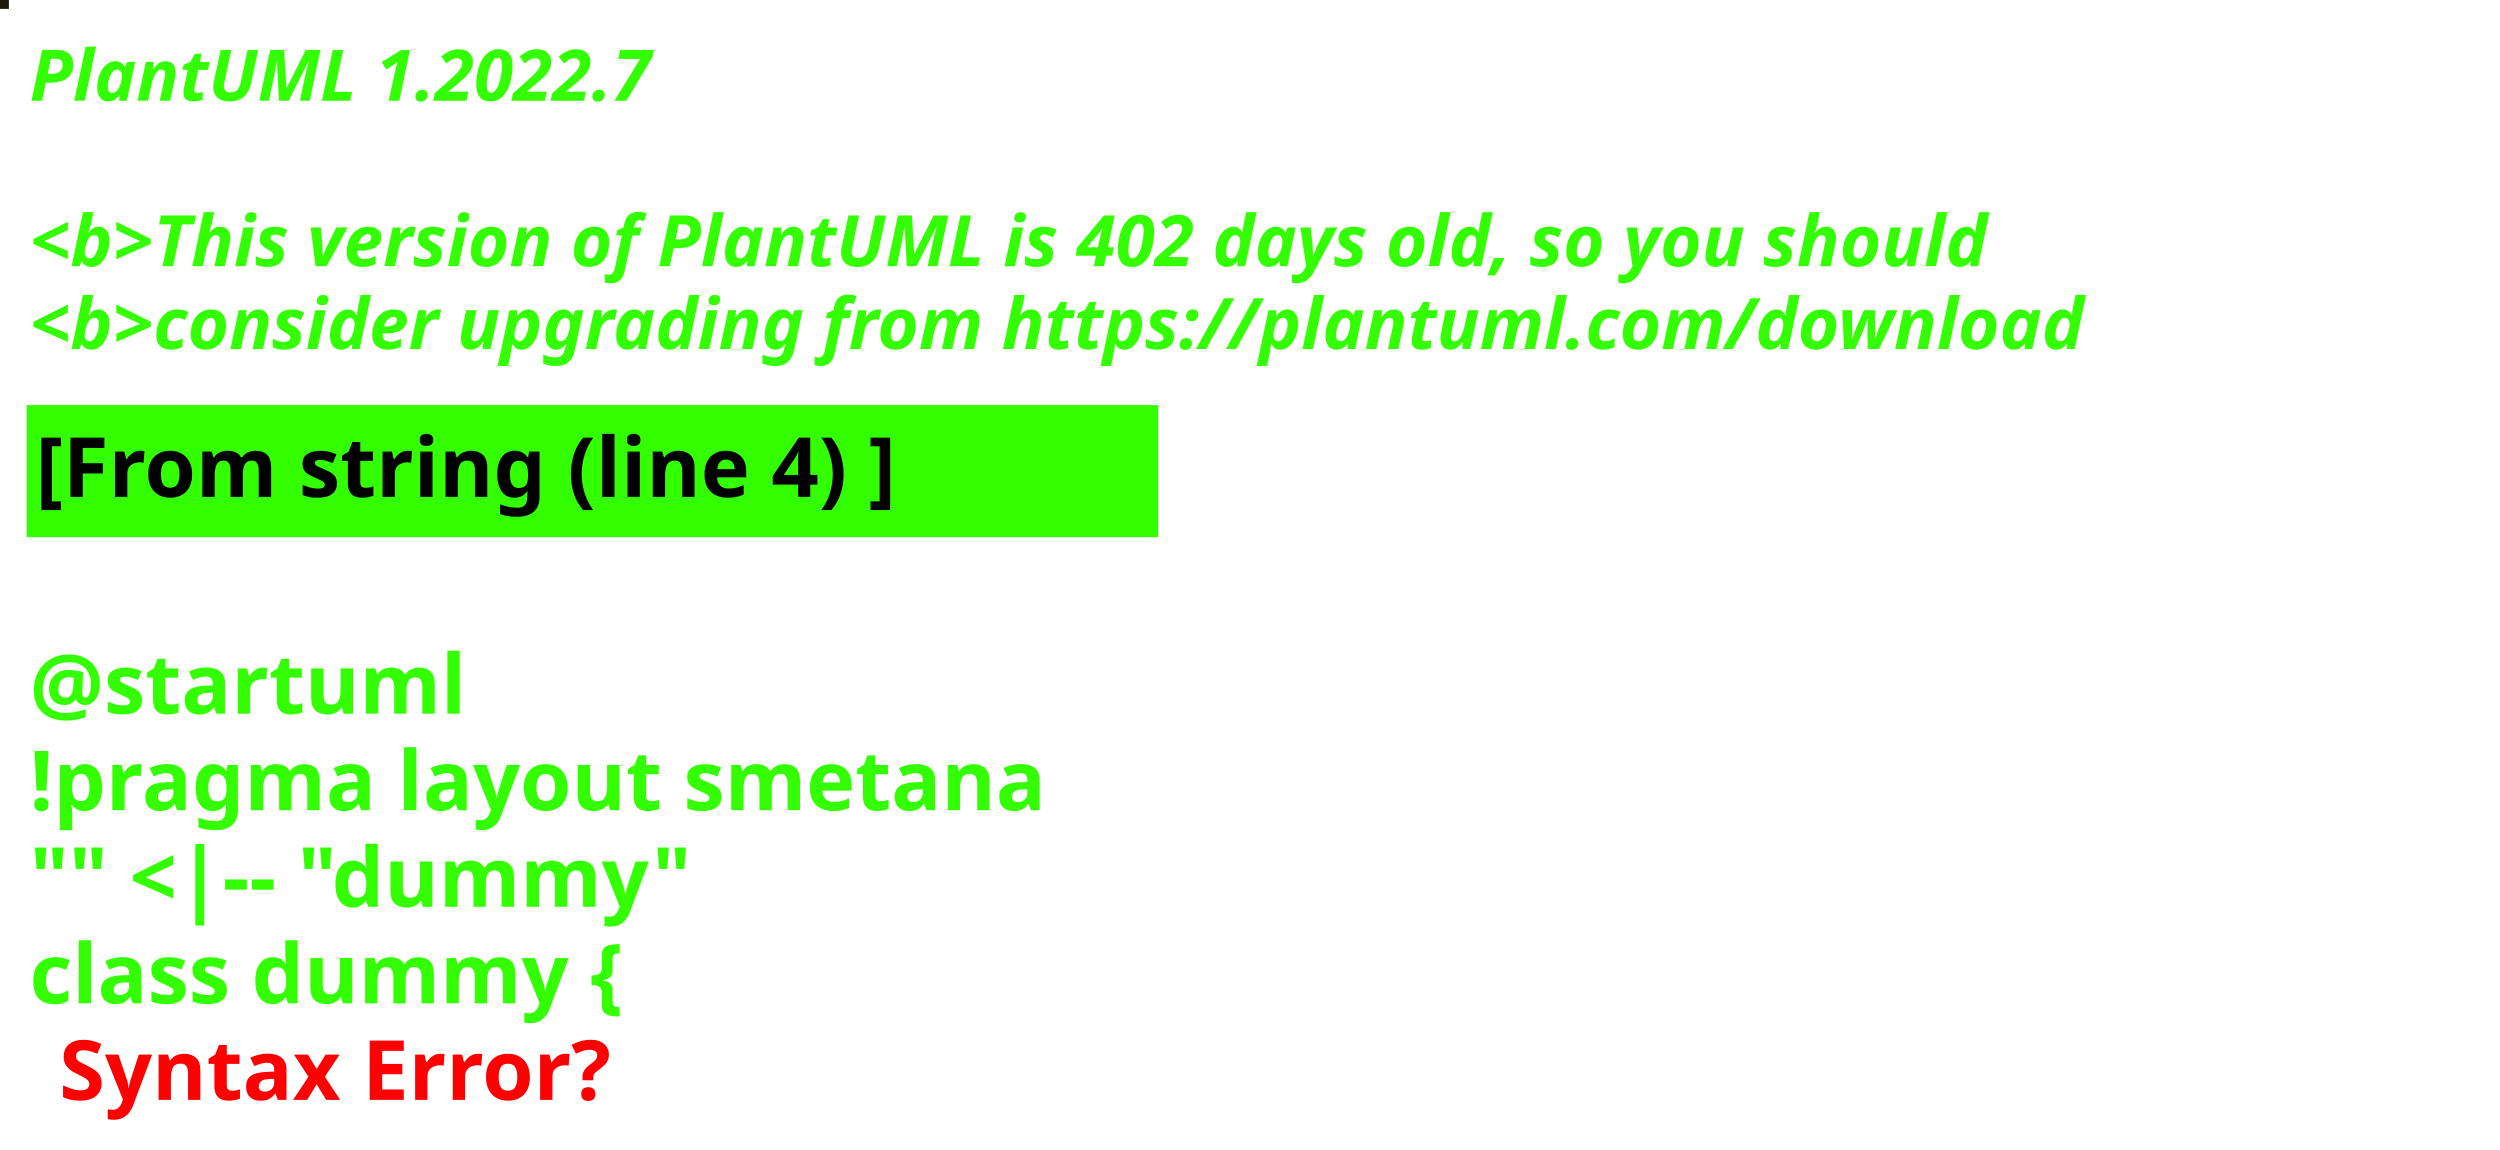
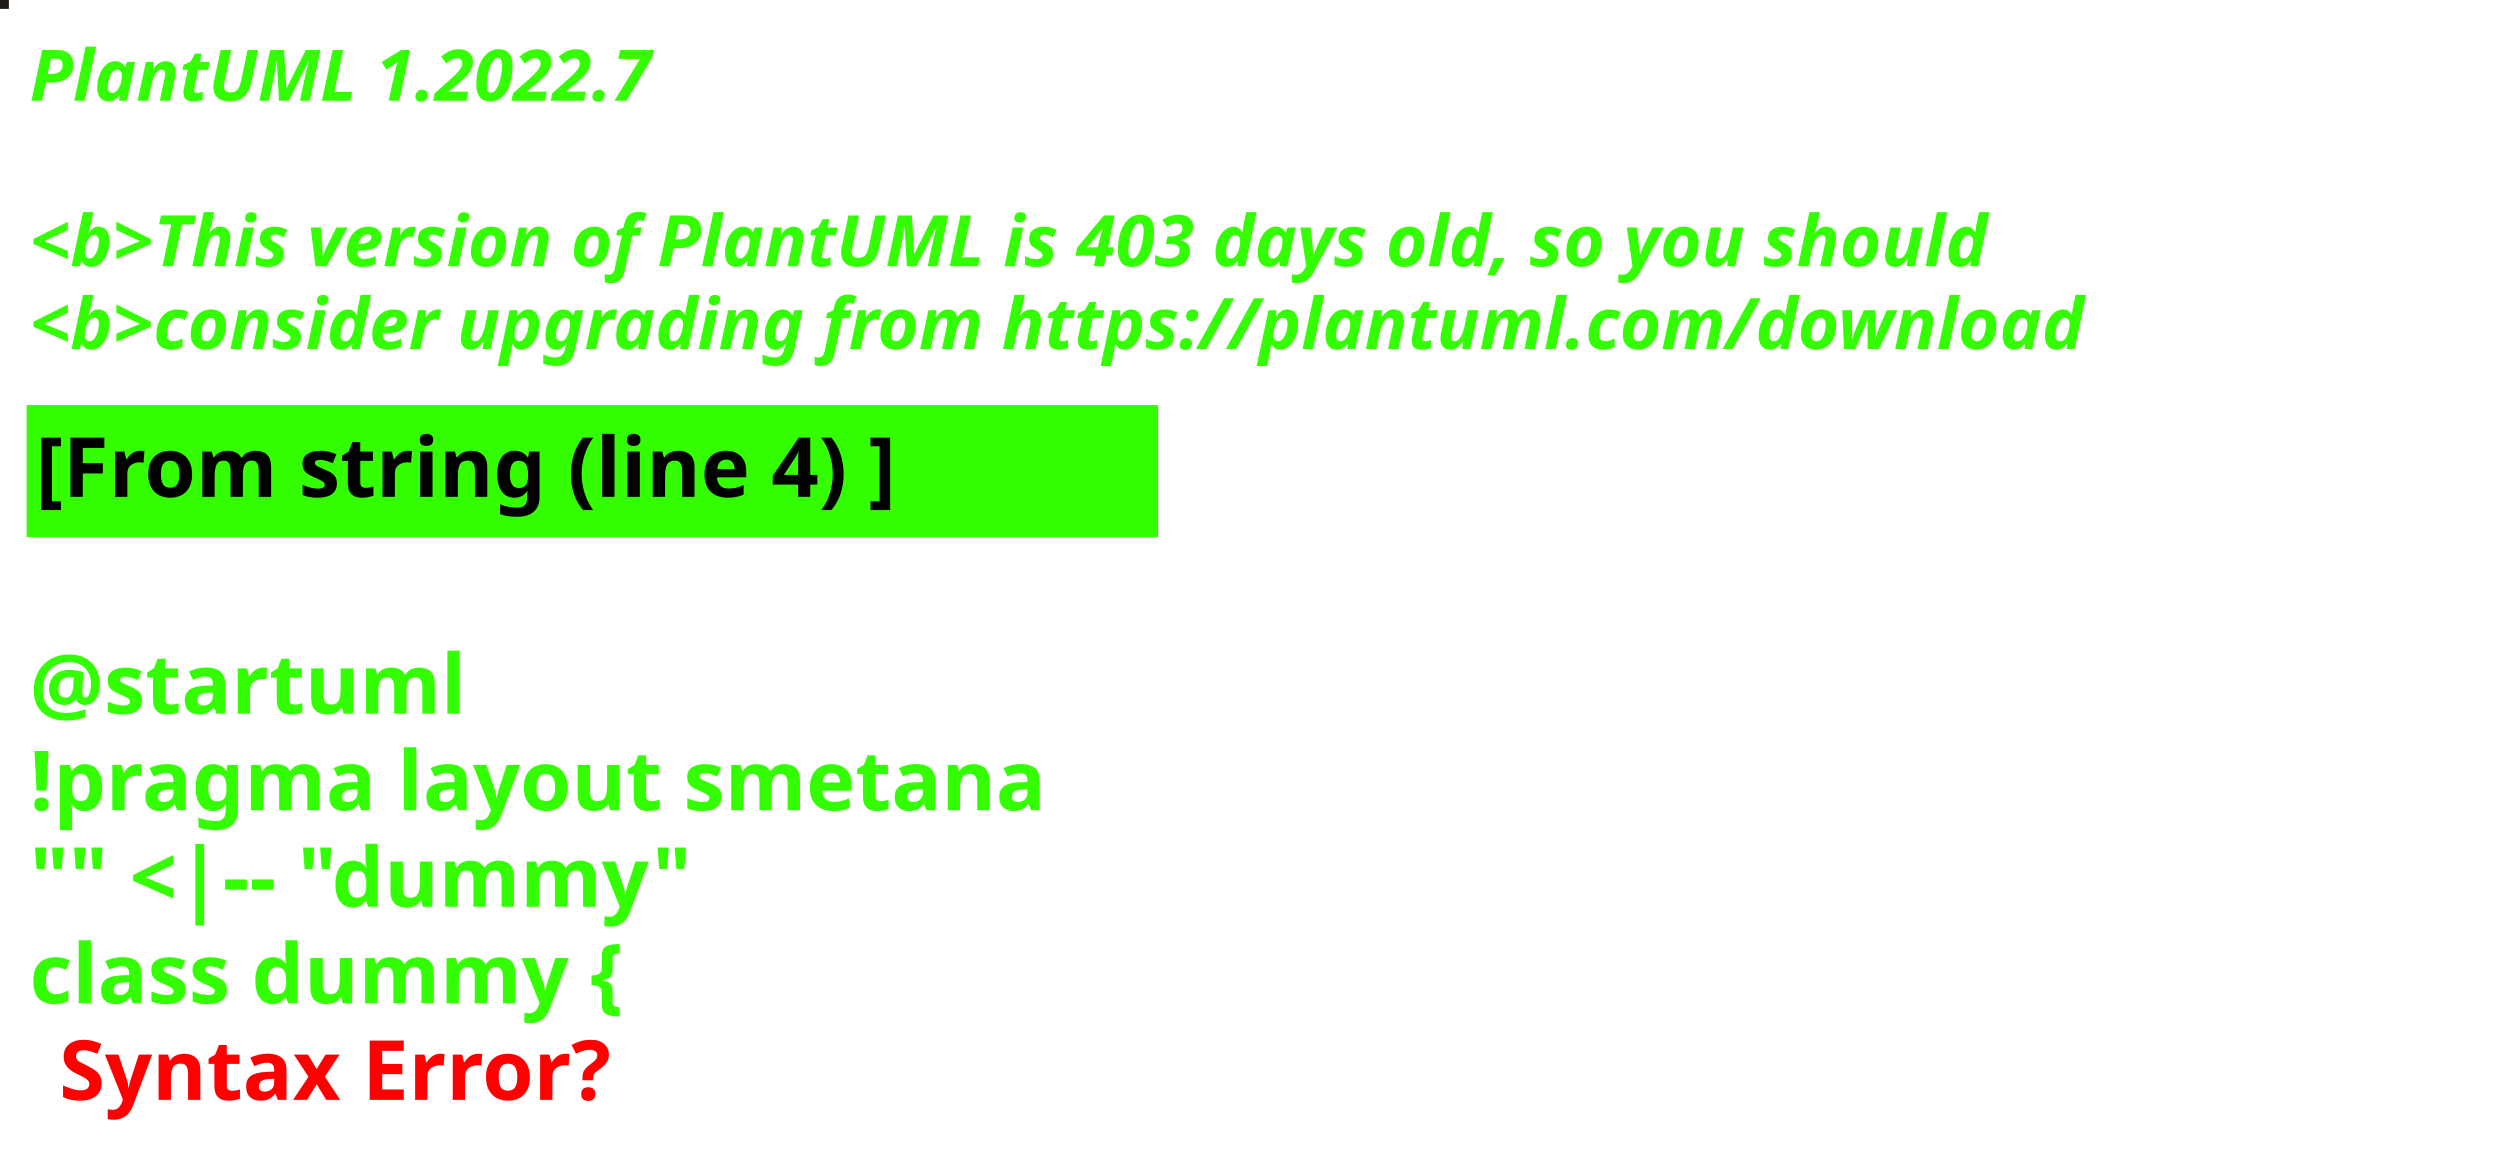
<svg xmlns="http://www.w3.org/2000/svg" contentStyleType="text/css" height="194px" preserveAspectRatio="none" style="width:422px;height:194px;background:#000000;" version="1.1" viewBox="0 0 422 194" width="422px" zoomAndPan="magnify">
  <defs />
  <g>
-     <rect fill="#1F1708" height="1" style="stroke:#1F1708;stroke-width:1.0;" width="1" x="0" y="0" />
+     <rect fill="#1F1C19" height="1" style="stroke:#1F1C19;stroke-width:1.0;" width="1" x="0" y="0" />
    <text fill="#33FF02" font-family="sans-serif" font-size="12" font-style="italic" font-weight="bold" lengthAdjust="spacing" textLength="127" x="5" y="17">PlantUML 1.2022.7</text>
    <text fill="#33FF02" font-family="sans-serif" font-size="12" font-style="italic" font-weight="bold" lengthAdjust="spacing" textLength="4" x="5" y="30.969"> </text>
-     <text fill="#33FF02" font-family="sans-serif" font-size="12" font-style="italic" font-weight="bold" lengthAdjust="spacing" textLength="399" x="5" y="44.938">&lt;b&gt;This version of PlantUML is 402 days old, so you should</text>
+     <text fill="#33FF02" font-family="sans-serif" font-size="12" font-style="italic" font-weight="bold" lengthAdjust="spacing" textLength="399" x="5" y="44.938">&lt;b&gt;This version of PlantUML is 403 days old, so you should</text>
    <text fill="#33FF02" font-family="sans-serif" font-size="12" font-style="italic" font-weight="bold" lengthAdjust="spacing" textLength="408" x="5" y="58.906">&lt;b&gt;consider upgrading from https://plantuml.com/download</text>
    <rect fill="#33FF02" height="21.297" style="stroke:#33FF02;stroke-width:1.0;" width="190" x="5" y="68.875" />
    <text fill="#000000" font-family="sans-serif" font-size="14" font-weight="bold" lengthAdjust="spacing" textLength="168" x="6" y="83.875">[From string (line 4) ]</text>
    <text fill="#33FF02" font-family="sans-serif" font-size="14" font-weight="bold" lengthAdjust="spacing" textLength="5" x="5" y="104.172"> </text>
    <text fill="#33FF02" font-family="sans-serif" font-size="14" font-weight="bold" lengthAdjust="spacing" textLength="79" x="5" y="120.469">@startuml</text>
    <text fill="#33FF02" font-family="sans-serif" font-size="14" font-weight="bold" lengthAdjust="spacing" textLength="190" x="5" y="136.766">!pragma layout smetana</text>
    <text fill="#33FF02" font-family="sans-serif" font-size="14" font-weight="bold" lengthAdjust="spacing" textLength="124" x="5" y="153.062">"" &lt;|-- "dummy"</text>
    <text fill="#33FF02" font-family="sans-serif" font-size="14" font-weight="bold" lengthAdjust="spacing" text-decoration="wavy underline" textLength="117" x="5" y="169.359">class dummy {</text>
    <text fill="#FF0000" font-family="sans-serif" font-size="14" font-weight="bold" lengthAdjust="spacing" textLength="106" x="10" y="185.656">Syntax Error?</text>
  </g>
</svg>
